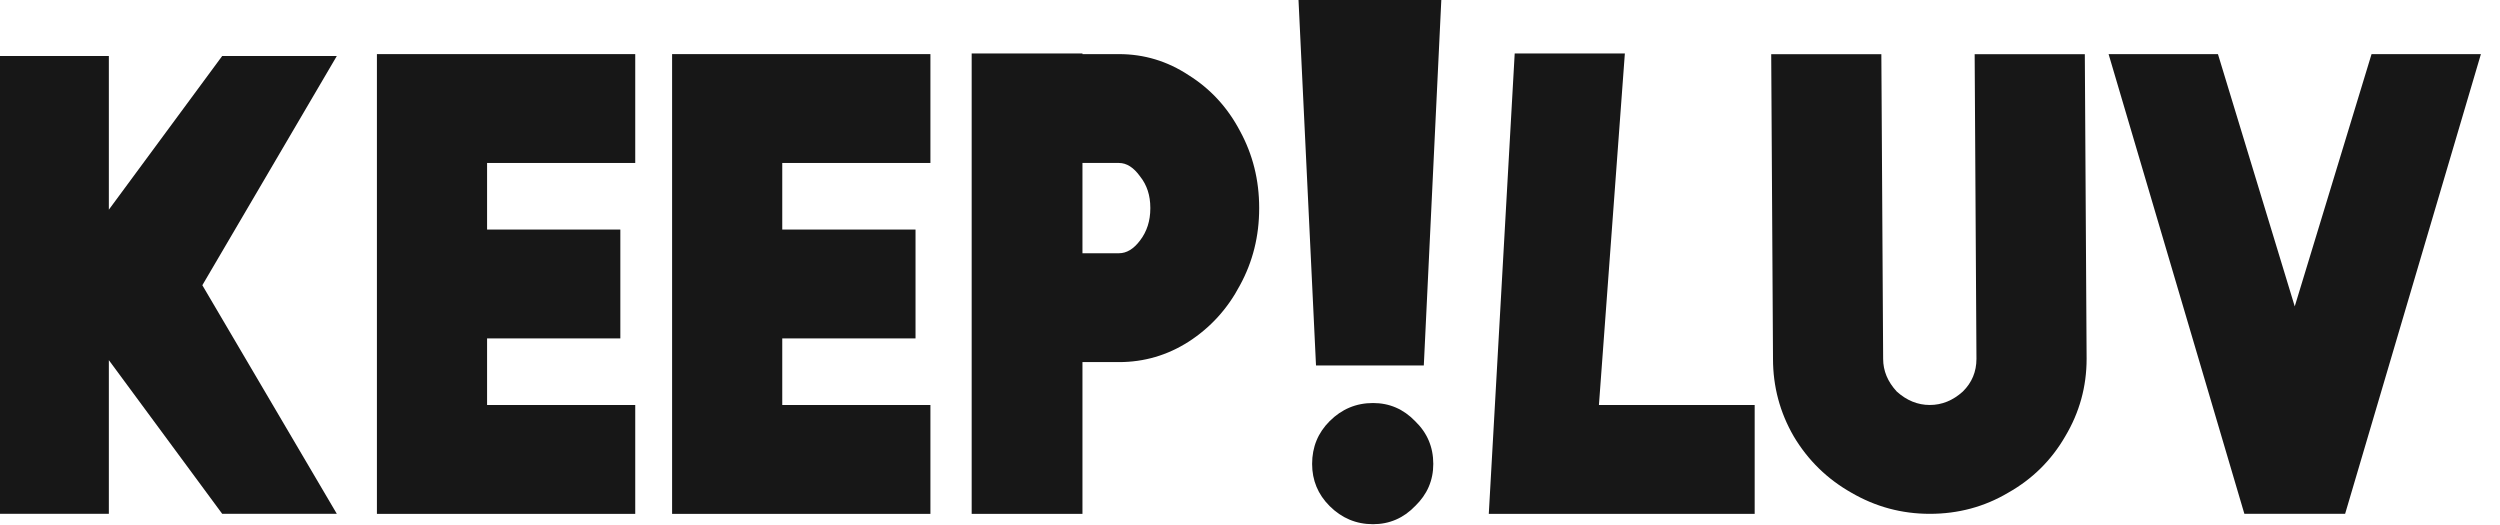
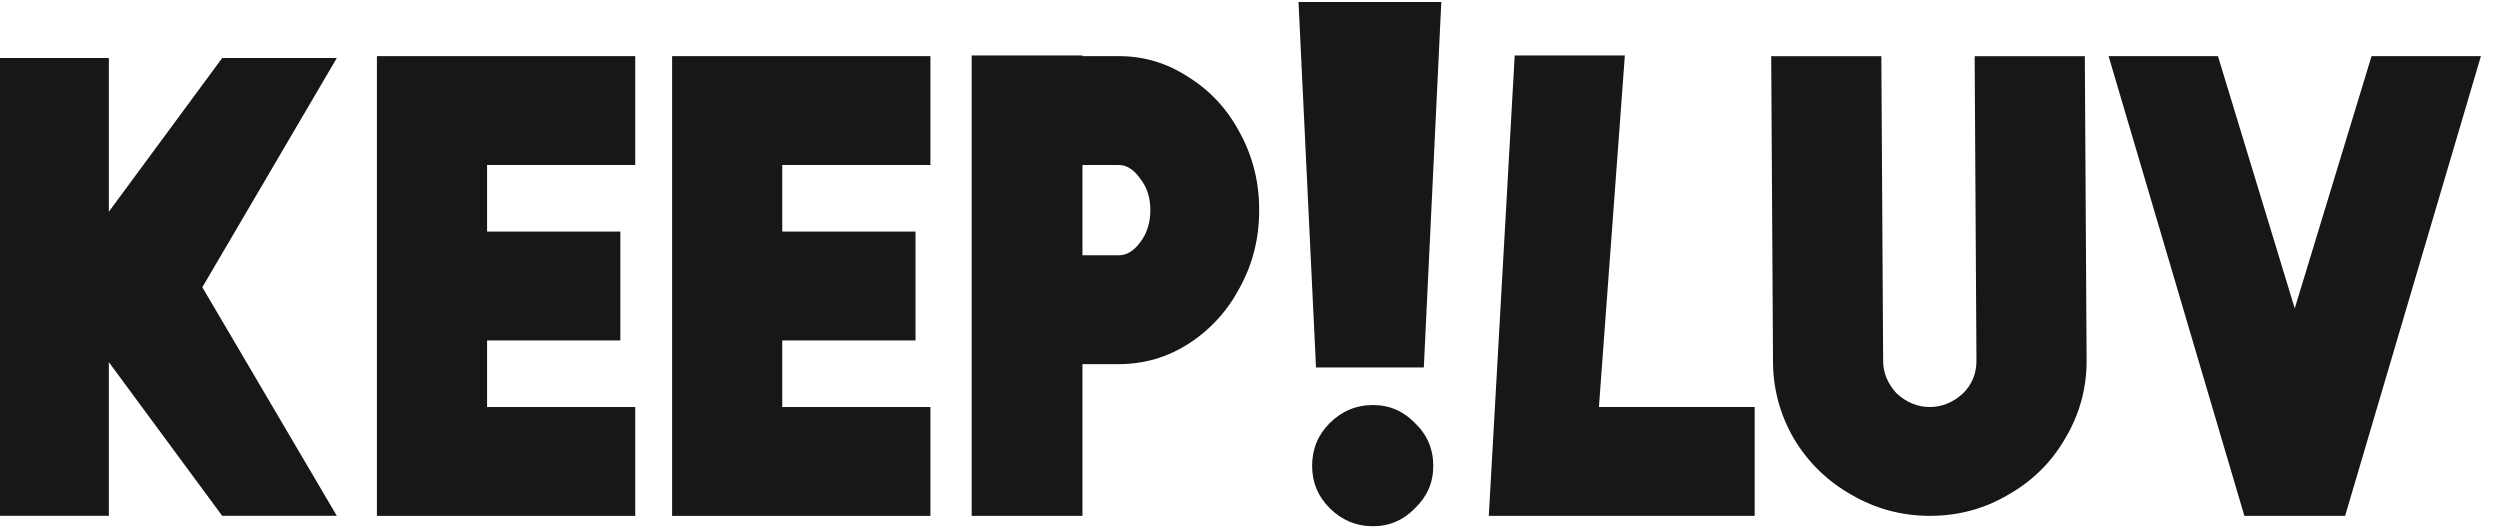
- <svg xmlns="http://www.w3.org/2000/svg" width="124" height="26" viewBox="0 0 124 26" fill="none">
+ <svg xmlns="http://www.w3.org/2000/svg" width="123.05" height="26" viewBox="0 0 124 26" fill="none">
  <path d="M116.318 25.486H111.321L104.586 2.684H110.01L113.819 15.197L117.629 2.684H123.053L116.318 25.486Z" fill="#171717" />
  <path d="M99.607 24.438C98.428 25.137 97.132 25.486 95.718 25.486C94.326 25.486 93.029 25.137 91.829 24.438C90.63 23.761 89.676 22.829 88.969 21.643C88.284 20.458 87.941 19.177 87.941 17.8L87.852 2.688H93.315L93.404 17.8C93.404 18.393 93.629 18.933 94.079 19.42C94.572 19.865 95.118 20.087 95.718 20.087C96.318 20.087 96.865 19.865 97.357 19.42C97.807 18.976 98.032 18.436 98.032 17.8L97.943 2.688H103.407L103.496 17.8C103.496 19.177 103.142 20.458 102.435 21.643C101.75 22.829 100.807 23.761 99.607 24.438Z" fill="#171717" />
  <path d="M79.307 20.088H87.032V25.487H73.844L75.129 2.652H80.593L79.307 20.088Z" fill="#171717" />
  <path d="M65.081 23.011C65.081 23.825 65.37 24.522 65.949 25.1C66.549 25.7 67.267 26 68.102 26C68.916 26 69.613 25.7 70.191 25.1C70.791 24.522 71.091 23.825 71.091 23.011C71.091 22.175 70.791 21.468 70.191 20.89C69.613 20.29 68.916 19.99 68.102 19.99C67.267 19.99 66.549 20.29 65.949 20.89C65.37 21.468 65.081 22.175 65.081 23.011ZM71.489 0L70.621 18.126H65.274L64.406 0H71.489Z" fill="#171717" />
  <path d="M57.056 10.306C57.056 9.692 56.887 9.174 56.548 8.75C56.23 8.306 55.881 8.083 55.5 8.083H53.69V12.561H55.5C55.881 12.561 56.23 12.35 56.548 11.926C56.887 11.482 57.056 10.952 57.056 10.338V10.306ZM48.195 2.652H53.69V2.684H55.5C56.749 2.684 57.903 3.033 58.962 3.732C60.042 4.41 60.889 5.331 61.502 6.495C62.138 7.66 62.455 8.93 62.455 10.306V10.338C62.455 11.714 62.138 12.985 61.502 14.149C60.889 15.314 60.042 16.245 58.962 16.944C57.903 17.622 56.749 17.96 55.5 17.96H53.69V25.487H48.195V2.652Z" fill="#171717" />
  <path d="M31.508 8.083H24.159V11.386H30.769V16.785H24.159V20.088H31.508V25.488H18.695V2.684H31.508V8.083Z" fill="#171717" />
  <path d="M46.149 8.083H38.8V11.386H45.41V16.785H38.8V20.088H46.149V25.488H33.336V2.684H46.149V8.083Z" fill="#171717" />
  <path d="M5.399 2.777V10.4L11.021 2.777H16.706L10.036 14.147L16.706 25.485H11.021L5.399 17.863V25.485H0V2.777H5.399Z" fill="#171717" />
</svg>
